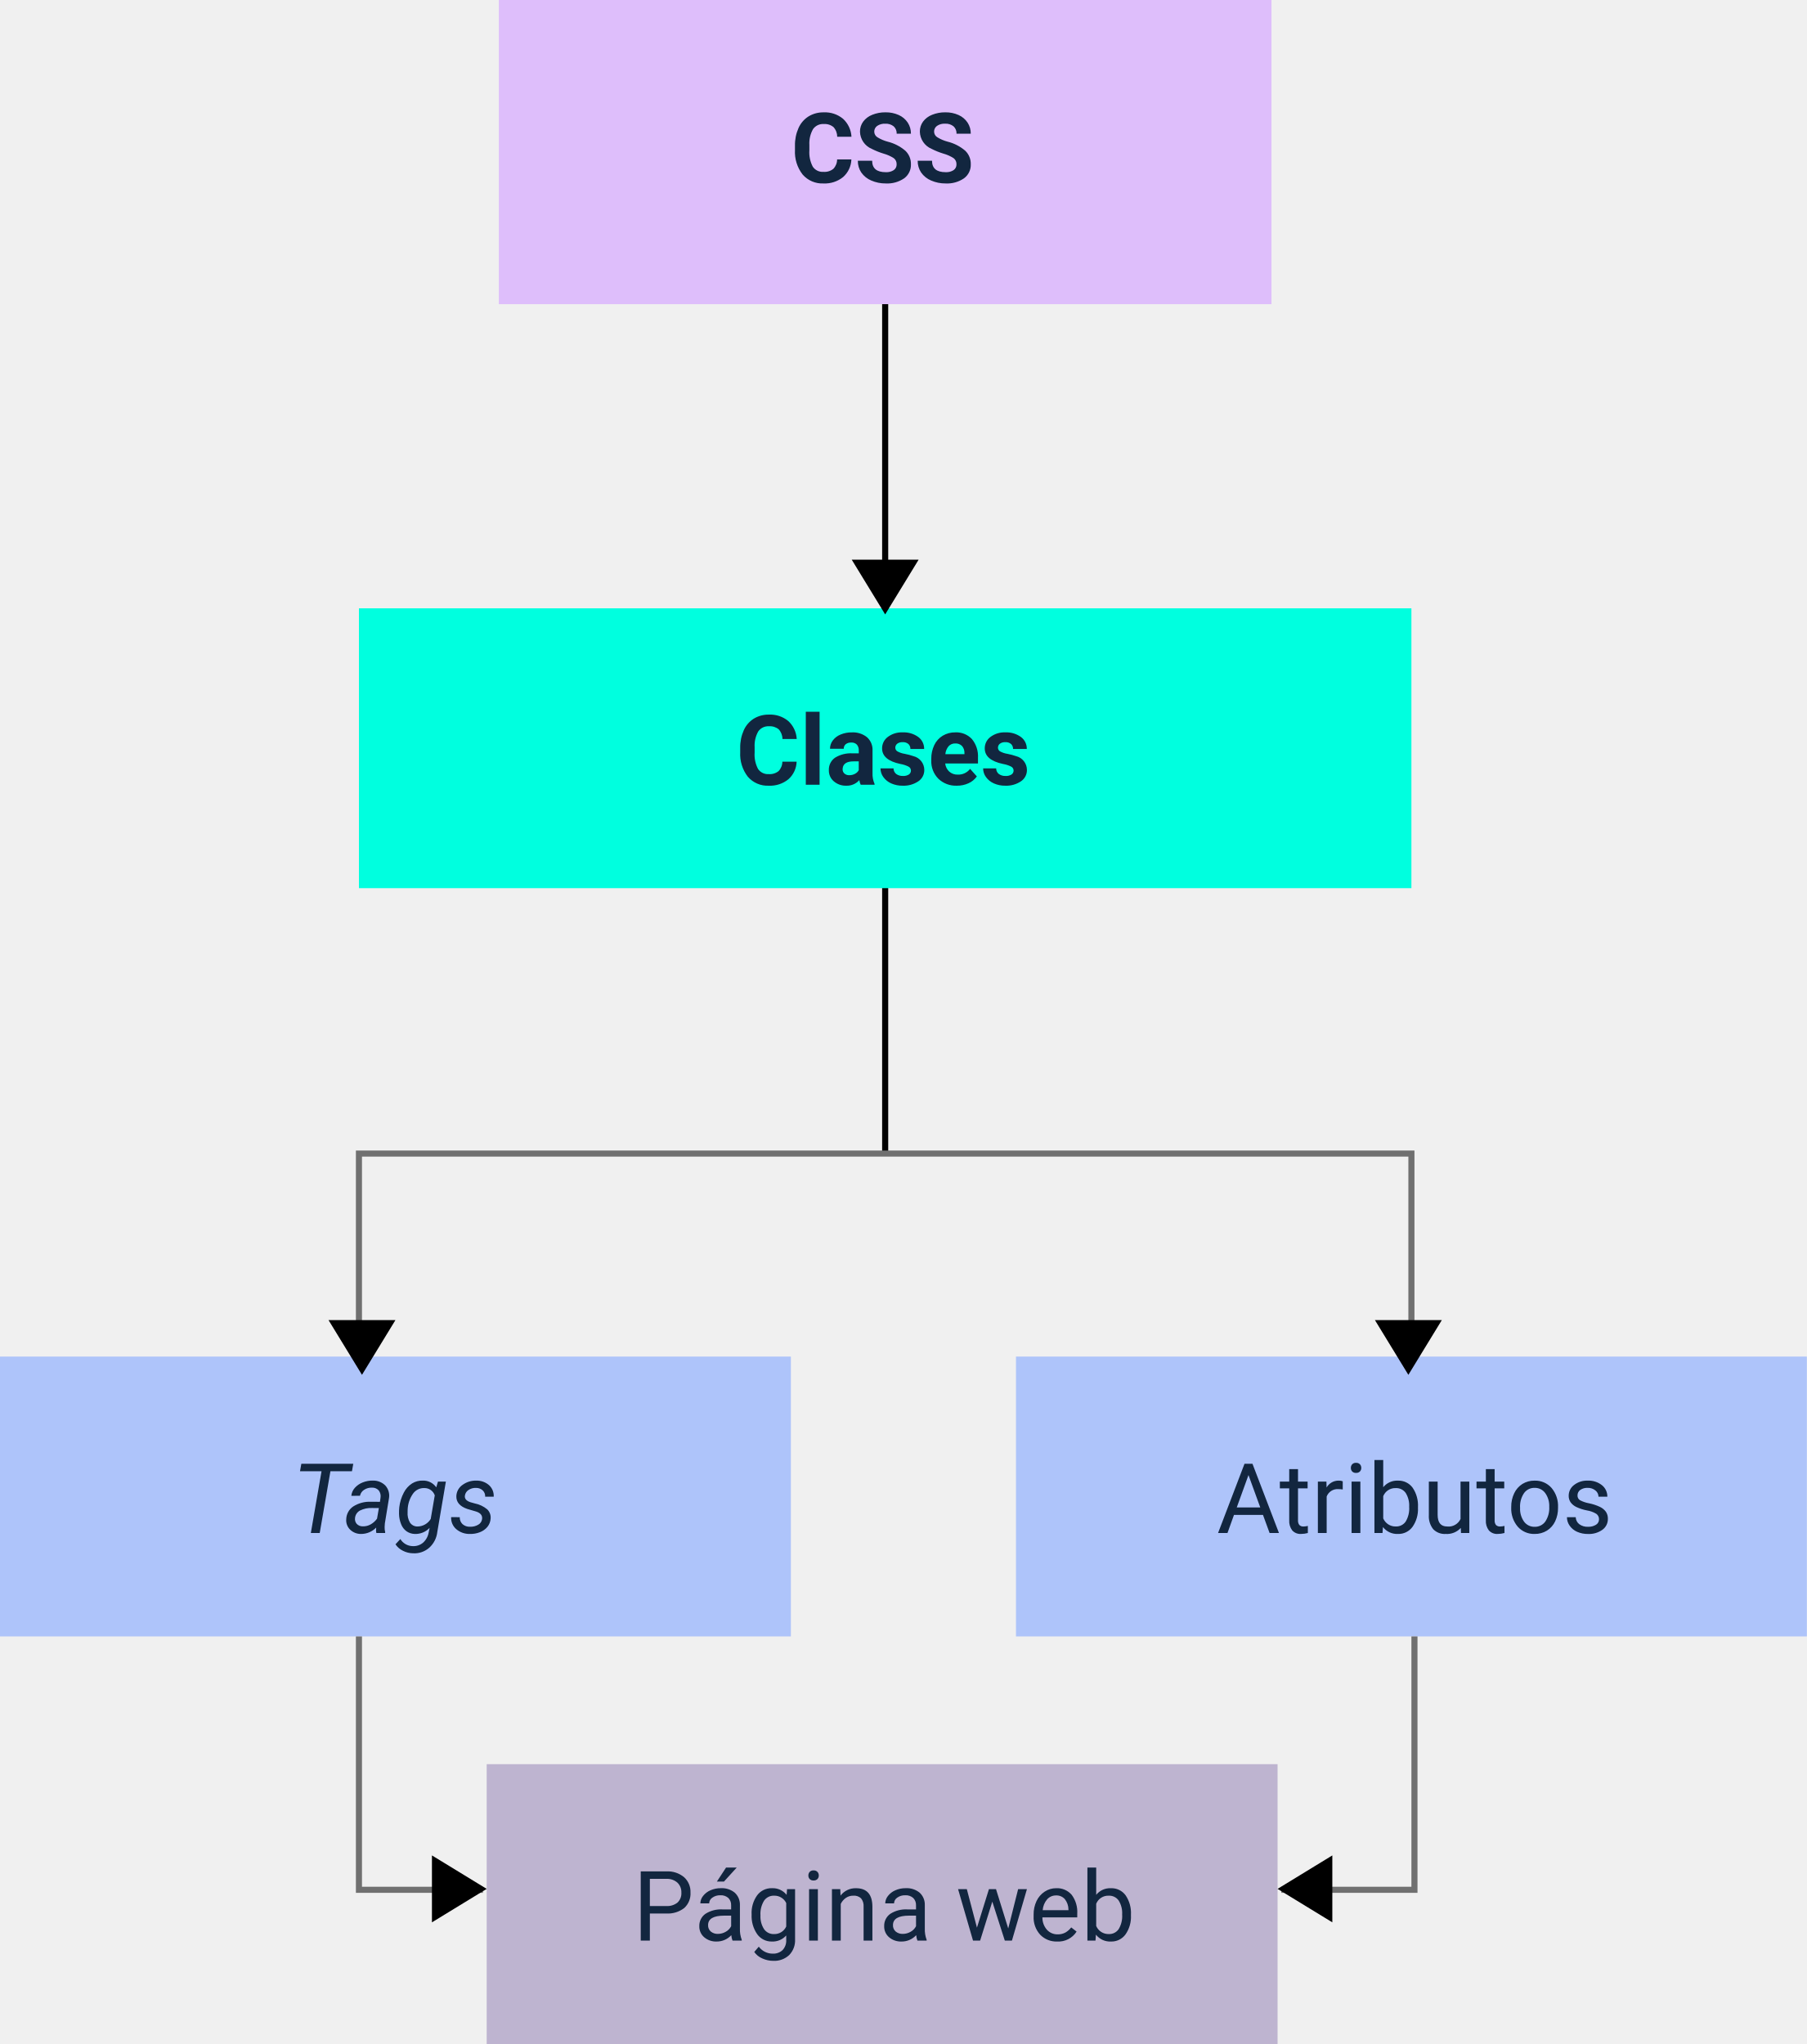
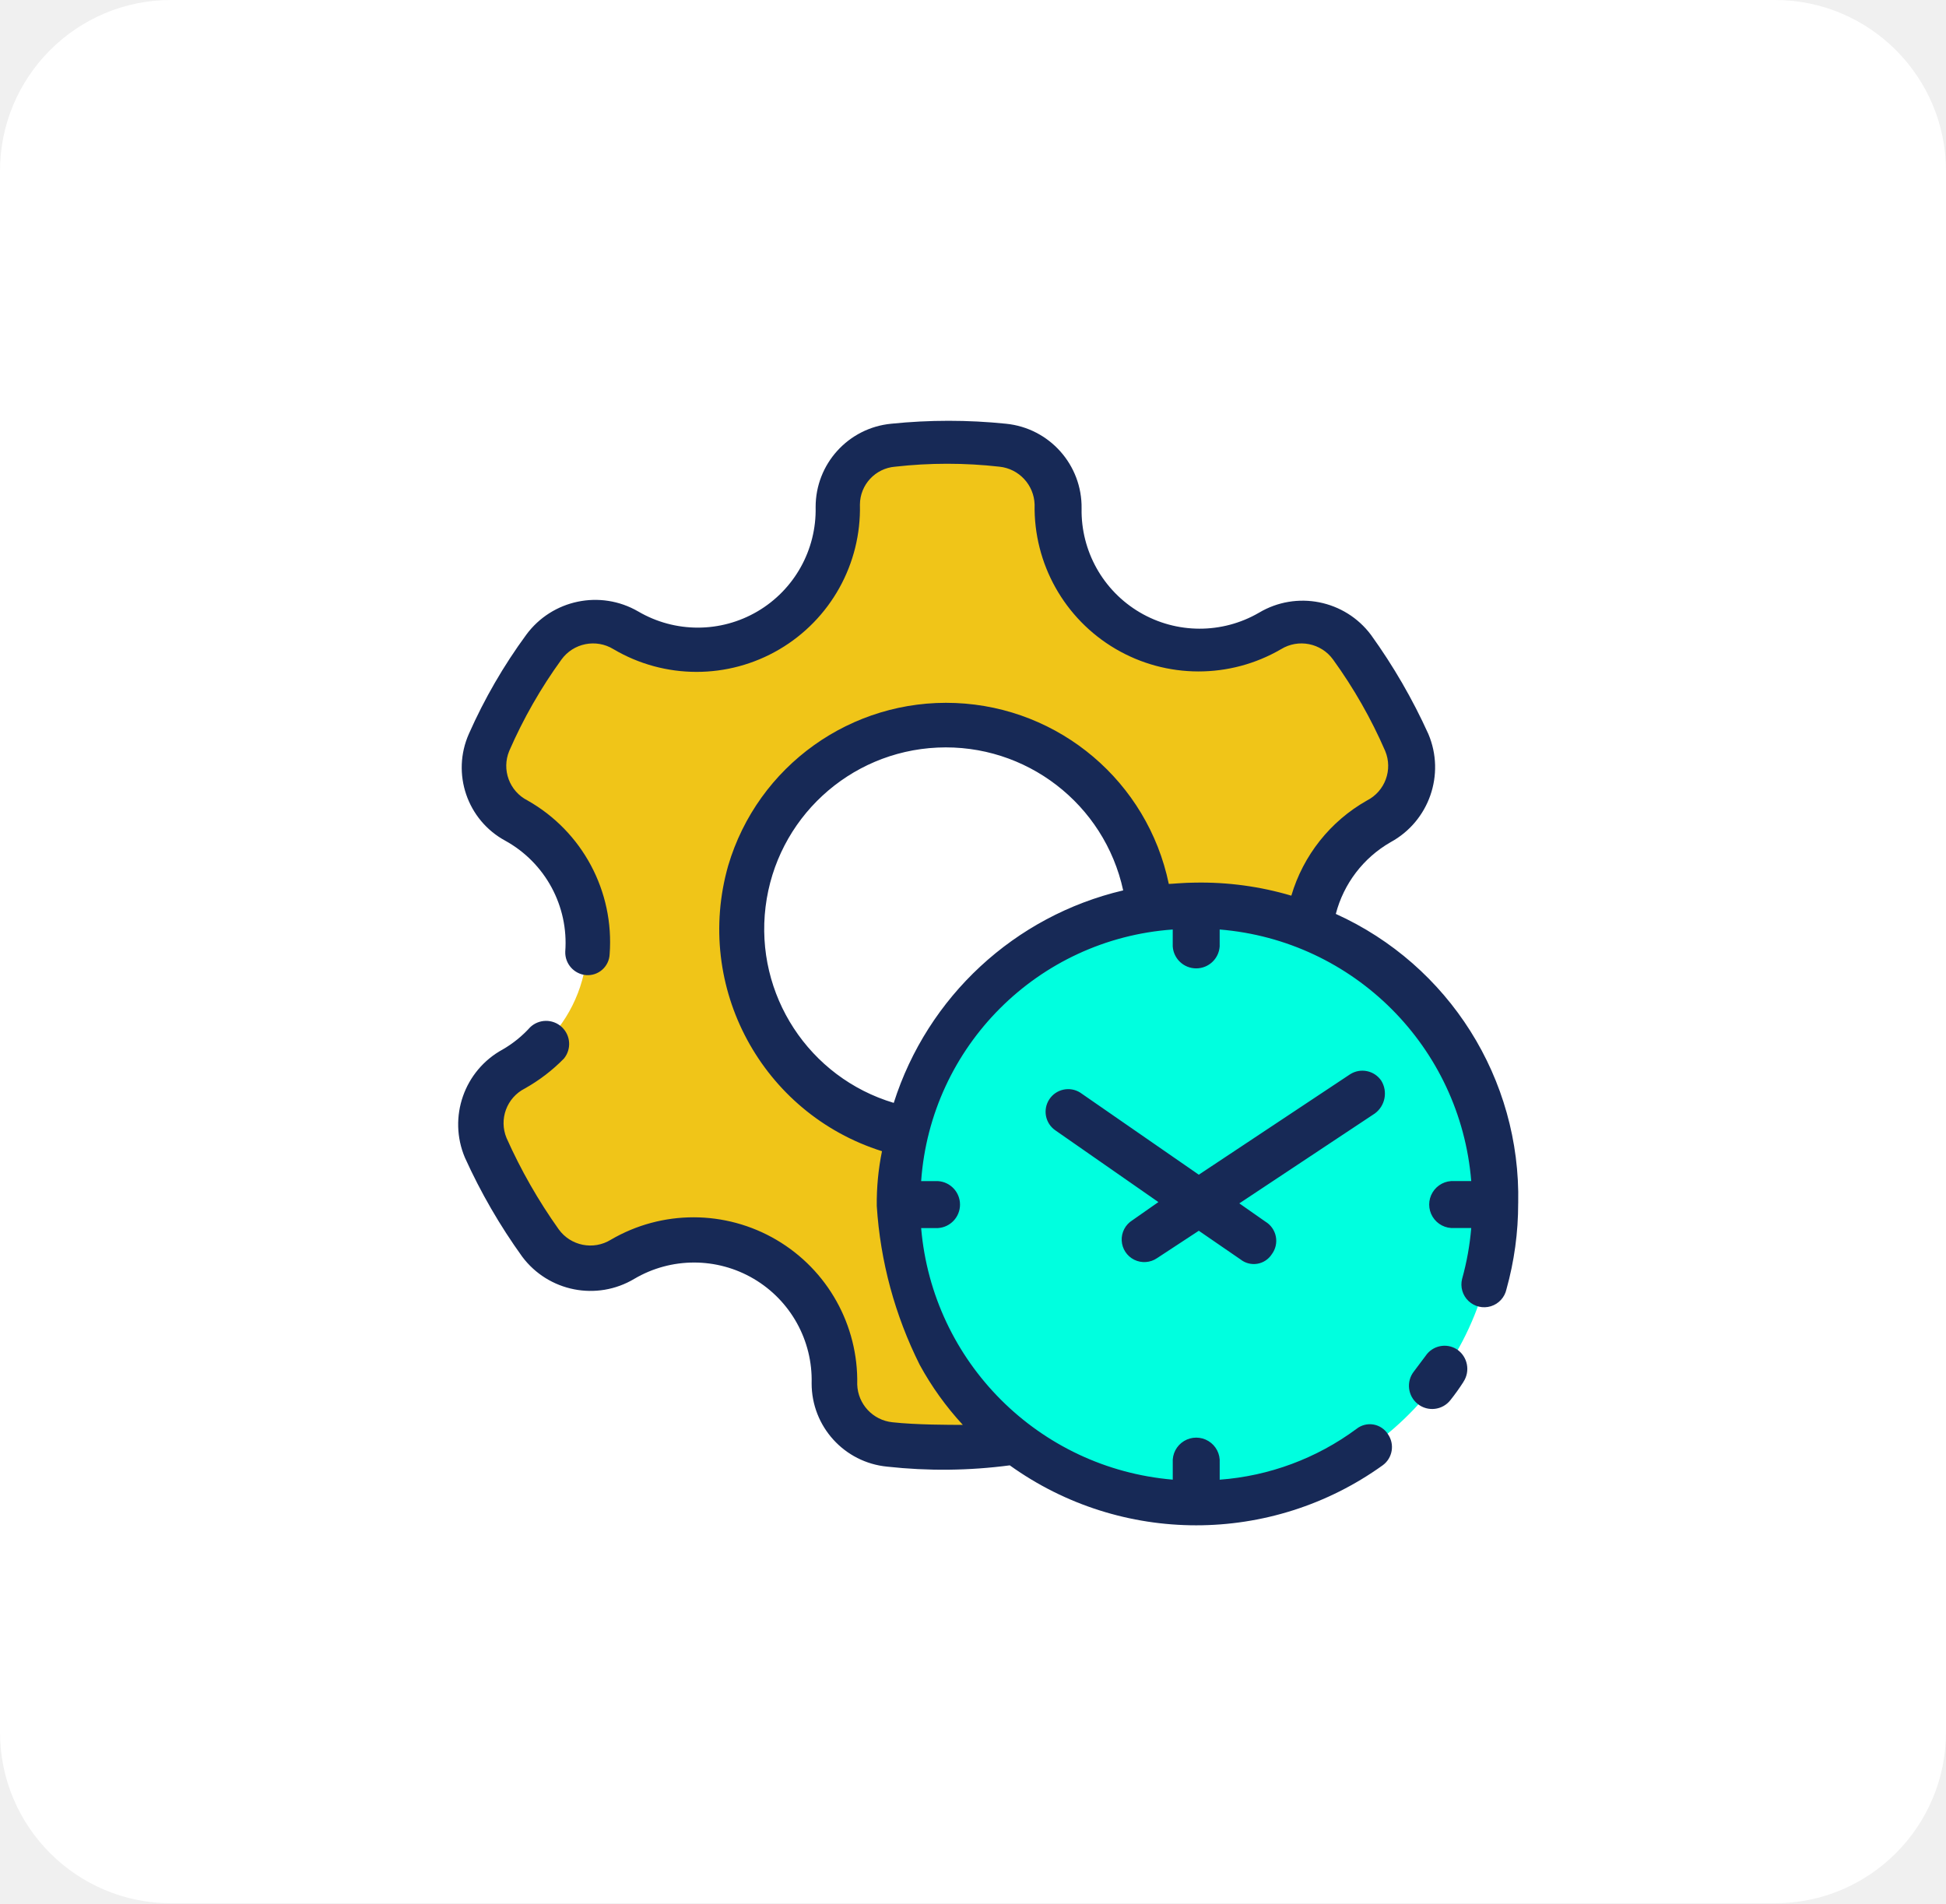
- <svg xmlns="http://www.w3.org/2000/svg" width="297" height="336" viewBox="0 0 297 336">
-   <g id="_20" data-name="20" transform="translate(4589 10916)">
-     <rect id="Rectángulo_403008" data-name="Rectángulo 403008" width="127" height="50" transform="translate(-4507 -10916)" fill="#debefb" />
-     <path id="Trazado_878668" data-name="Trazado 878668" d="M9.945-3.789A4.025,4.025,0,0,1,8.59-.9,4.76,4.76,0,0,1,5.367.156,4.28,4.28,0,0,1,1.926-1.316,6.038,6.038,0,0,1,.672-5.359v-.7A6.819,6.819,0,0,1,1.25-8.945,4.332,4.332,0,0,1,2.9-10.863a4.629,4.629,0,0,1,2.5-.668A4.637,4.637,0,0,1,8.57-10.477,4.326,4.326,0,0,1,9.961-7.516H7.617A2.376,2.376,0,0,0,7-9.113a2.271,2.271,0,0,0-1.605-.5,1.991,1.991,0,0,0-1.754.84,4.707,4.707,0,0,0-.6,2.605V-5.3a5.038,5.038,0,0,0,.559,2.7,1.954,1.954,0,0,0,1.762.852,2.314,2.314,0,0,0,1.621-.5A2.241,2.241,0,0,0,7.6-3.789Zm7.438.8A1.2,1.2,0,0,0,16.914-4a6.148,6.148,0,0,0-1.687-.75,11.963,11.963,0,0,1-1.93-.777,3.153,3.153,0,0,1-1.937-2.82A2.747,2.747,0,0,1,11.879-10a3.389,3.389,0,0,1,1.492-1.129,5.616,5.616,0,0,1,2.184-.406,5.112,5.112,0,0,1,2.172.441,3.458,3.458,0,0,1,1.48,1.246,3.261,3.261,0,0,1,.527,1.828H17.391A1.534,1.534,0,0,0,16.9-9.23a2.023,2.023,0,0,0-1.383-.434A2.162,2.162,0,0,0,14.18-9.3a1.146,1.146,0,0,0-.477.957,1.1,1.1,0,0,0,.559.93,6.311,6.311,0,0,0,1.645.7A7.106,7.106,0,0,1,18.82-5.219,2.972,2.972,0,0,1,19.734-3,2.737,2.737,0,0,1,18.617-.684a4.891,4.891,0,0,1-3.008.84,5.808,5.808,0,0,1-2.391-.48,3.783,3.783,0,0,1-1.645-1.316,3.371,3.371,0,0,1-.566-1.937h2.352q0,1.883,2.25,1.883a2.189,2.189,0,0,0,1.3-.34A1.106,1.106,0,0,0,17.383-2.984Zm9.836,0A1.2,1.2,0,0,0,26.75-4a6.148,6.148,0,0,0-1.687-.75,11.963,11.963,0,0,1-1.93-.777A3.153,3.153,0,0,1,21.2-8.352,2.747,2.747,0,0,1,21.715-10a3.389,3.389,0,0,1,1.492-1.129,5.616,5.616,0,0,1,2.184-.406,5.112,5.112,0,0,1,2.172.441,3.458,3.458,0,0,1,1.48,1.246,3.261,3.261,0,0,1,.527,1.828H27.227a1.534,1.534,0,0,0-.492-1.215,2.023,2.023,0,0,0-1.383-.434,2.162,2.162,0,0,0-1.336.363,1.146,1.146,0,0,0-.477.957,1.1,1.1,0,0,0,.559.93,6.311,6.311,0,0,0,1.645.7,7.106,7.106,0,0,1,2.914,1.492A2.972,2.972,0,0,1,29.57-3,2.737,2.737,0,0,1,28.453-.684a4.891,4.891,0,0,1-3.008.84,5.808,5.808,0,0,1-2.391-.48A3.783,3.783,0,0,1,21.41-1.641a3.371,3.371,0,0,1-.566-1.937H23.2q0,1.883,2.25,1.883a2.189,2.189,0,0,0,1.3-.34A1.106,1.106,0,0,0,27.219-2.984Z" transform="translate(-4459 -10886)" fill="#12263f" />
-     <path id="Trazado_878541" data-name="Trazado 878541" d="M-7566-7530v139.629" transform="translate(3122.5 -3336)" fill="none" stroke="#000" stroke-width="1" />
-     <rect id="Rectángulo_403009" data-name="Rectángulo 403009" width="173" height="46" transform="translate(-4530 -10816)" fill="#00ffdf" />
-     <path id="Trazado_878669" data-name="Trazado 878669" d="M9.945-3.789A4.025,4.025,0,0,1,8.59-.9,4.76,4.76,0,0,1,5.367.156,4.28,4.28,0,0,1,1.926-1.316,6.038,6.038,0,0,1,.672-5.359v-.7A6.819,6.819,0,0,1,1.25-8.945,4.332,4.332,0,0,1,2.9-10.863a4.629,4.629,0,0,1,2.5-.668A4.637,4.637,0,0,1,8.57-10.477,4.326,4.326,0,0,1,9.961-7.516H7.617A2.376,2.376,0,0,0,7-9.113a2.271,2.271,0,0,0-1.605-.5,1.991,1.991,0,0,0-1.754.84,4.707,4.707,0,0,0-.6,2.605V-5.3a5.038,5.038,0,0,0,.559,2.7,1.954,1.954,0,0,0,1.762.852,2.314,2.314,0,0,0,1.621-.5A2.241,2.241,0,0,0,7.6-3.789ZM13.719,0H11.453V-12h2.266Zm6.758,0a2.507,2.507,0,0,1-.227-.758,2.732,2.732,0,0,1-2.133.914,3,3,0,0,1-2.059-.719,2.312,2.312,0,0,1-.816-1.812,2.389,2.389,0,0,1,1-2.062,4.915,4.915,0,0,1,2.879-.727h1.039v-.484a1.393,1.393,0,0,0-.3-.937,1.183,1.183,0,0,0-.949-.352,1.345,1.345,0,0,0-.895.273.929.929,0,0,0-.324.75H15.43a2.268,2.268,0,0,1,.453-1.359,3,3,0,0,1,1.281-.98,4.669,4.669,0,0,1,1.859-.355,3.689,3.689,0,0,1,2.48.785,2.747,2.747,0,0,1,.918,2.207v3.664a4.041,4.041,0,0,0,.336,1.82V0ZM18.609-1.57a1.945,1.945,0,0,0,.922-.223,1.462,1.462,0,0,0,.625-.6V-3.844h-.844q-1.7,0-1.8,1.172l-.008.133a.9.9,0,0,0,.3.7A1.153,1.153,0,0,0,18.609-1.57Zm10.125-.766a.727.727,0,0,0-.41-.652,4.659,4.659,0,0,0-1.316-.426q-3.016-.633-3.016-2.562a2.323,2.323,0,0,1,.934-1.879,3.766,3.766,0,0,1,2.441-.754,4.053,4.053,0,0,1,2.574.758,2.388,2.388,0,0,1,.965,1.969H28.648a1.092,1.092,0,0,0-.312-.8A1.322,1.322,0,0,0,27.359-7a1.351,1.351,0,0,0-.883.258.814.814,0,0,0-.312.656.7.7,0,0,0,.355.605,3.657,3.657,0,0,0,1.2.4,9.8,9.8,0,0,1,1.422.379A2.336,2.336,0,0,1,30.93-2.43a2.2,2.2,0,0,1-.992,1.871,4.28,4.28,0,0,1-2.562.715,4.47,4.47,0,0,1-1.887-.379A3.166,3.166,0,0,1,24.2-1.262a2.414,2.414,0,0,1-.469-1.426h2.141a1.179,1.179,0,0,0,.445.922,1.766,1.766,0,0,0,1.109.32,1.635,1.635,0,0,0,.98-.246A.766.766,0,0,0,28.734-2.336ZM36.273.156A4.15,4.15,0,0,1,33.246-.984a4.054,4.054,0,0,1-1.168-3.039v-.219A5.106,5.106,0,0,1,32.57-6.52a3.612,3.612,0,0,1,1.395-1.547,3.914,3.914,0,0,1,2.059-.543,3.508,3.508,0,0,1,2.73,1.094,4.444,4.444,0,0,1,1,3.1v.922H34.367a2.1,2.1,0,0,0,.66,1.328,2,2,0,0,0,1.395.5,2.437,2.437,0,0,0,2.039-.945L39.57-1.367A3.389,3.389,0,0,1,38.2-.246,4.511,4.511,0,0,1,36.273.156Zm-.258-6.945a1.411,1.411,0,0,0-1.09.455,2.357,2.357,0,0,0-.535,1.3h3.141v-.181a1.681,1.681,0,0,0-.406-1.165A1.456,1.456,0,0,0,36.016-6.789Zm9.594,4.453a.727.727,0,0,0-.41-.652,4.659,4.659,0,0,0-1.316-.426q-3.016-.633-3.016-2.562A2.323,2.323,0,0,1,41.8-7.855a3.766,3.766,0,0,1,2.441-.754,4.053,4.053,0,0,1,2.574.758,2.388,2.388,0,0,1,.965,1.969H45.523a1.092,1.092,0,0,0-.312-.8A1.322,1.322,0,0,0,44.234-7a1.351,1.351,0,0,0-.883.258.814.814,0,0,0-.312.656.7.7,0,0,0,.355.605,3.657,3.657,0,0,0,1.2.4,9.8,9.8,0,0,1,1.422.379A2.336,2.336,0,0,1,47.8-2.43a2.2,2.2,0,0,1-.992,1.871A4.28,4.28,0,0,1,44.25.156a4.47,4.47,0,0,1-1.887-.379A3.166,3.166,0,0,1,41.07-1.262,2.414,2.414,0,0,1,40.6-2.687h2.141a1.179,1.179,0,0,0,.445.922,1.766,1.766,0,0,0,1.109.32,1.635,1.635,0,0,0,.98-.246A.766.766,0,0,0,45.609-2.336Z" transform="translate(-4468 -10787)" fill="#12263f" />
-     <rect id="Rectángulo_403010" data-name="Rectángulo 403010" width="130" height="46" transform="translate(-4589 -10693)" fill="#aec4fa" />
-     <path id="Trazado_878542" data-name="Trazado 878542" d="M-5839-10666.836v-33.535h173v33.535" transform="translate(1309 -26)" fill="none" stroke="#707070" stroke-width="1" />
-     <path id="Trazado_878670" data-name="Trazado 878670" d="M9.852-10.148H6.313L4.555,0H3.094L4.852-10.148H1.313l.219-1.227H10.07ZM13.867,0a1.894,1.894,0,0,1-.055-.445l.023-.445A3.465,3.465,0,0,1,11.367.156,2.526,2.526,0,0,1,9.551-.551a2.14,2.14,0,0,1-.637-1.73,2.6,2.6,0,0,1,1.176-2.1,5.005,5.005,0,0,1,2.887-.754l1.477.008.094-.672A1.545,1.545,0,0,0,14.254-7a1.414,1.414,0,0,0-1.113-.457,2.181,2.181,0,0,0-1.285.355,1.513,1.513,0,0,0-.684.98L9.75-6.109a2.266,2.266,0,0,1,.578-1.316,3.363,3.363,0,0,1,1.3-.891,4.215,4.215,0,0,1,1.648-.3,2.8,2.8,0,0,1,2.055.8,2.484,2.484,0,0,1,.617,2.043l-.687,4.188-.039.6a2.949,2.949,0,0,0,.094.852L15.3,0ZM11.648-1.094a2.466,2.466,0,0,0,1.285-.324,3.254,3.254,0,0,0,1.043-.941l.3-1.742-1.07-.008a4.054,4.054,0,0,0-2.047.422,1.554,1.554,0,0,0-.8,1.2,1.21,1.21,0,0,0,.277.988A1.321,1.321,0,0,0,11.648-1.094Zm5.984-3.148a6.889,6.889,0,0,1,.746-2.4,3.9,3.9,0,0,1,1.359-1.508,3.151,3.151,0,0,1,1.754-.465,2.6,2.6,0,0,1,2.219,1.109l.281-.945h1.3L23.883-.18A4.113,4.113,0,0,1,22.57,2.41a3.7,3.7,0,0,1-2.68.926,3.8,3.8,0,0,1-1.645-.406,3.127,3.127,0,0,1-1.238-1.07l.8-.867a2.419,2.419,0,0,0,2.023,1.164,2.425,2.425,0,0,0,1.707-.562,2.9,2.9,0,0,0,.926-1.687l.156-.75a3.2,3.2,0,0,1-2.414,1A2.486,2.486,0,0,1,18.84-.27a2.589,2.589,0,0,1-.9-1.164,4.759,4.759,0,0,1-.352-1.7A8.733,8.733,0,0,1,17.633-4.242Zm1.367.8a2.974,2.974,0,0,0,.387,1.728,1.461,1.461,0,0,0,1.238.644A2.561,2.561,0,0,0,22.8-2.311l.664-3.878a1.776,1.776,0,0,0-1.7-1.2,2.194,2.194,0,0,0-1.887.936,4.878,4.878,0,0,0-.871,2.614ZM31.242-2.289q.117-.875-.961-1.234l-1.469-.43q-1.859-.641-1.8-2.125a2.341,2.341,0,0,1,1.02-1.832,3.631,3.631,0,0,1,2.27-.7,3.027,3.027,0,0,1,2.082.746,2.363,2.363,0,0,1,.77,1.9L31.75-5.969A1.319,1.319,0,0,0,31.352-7a1.576,1.576,0,0,0-1.1-.414,2.059,2.059,0,0,0-1.266.359,1.316,1.316,0,0,0-.57.922q-.1.734.9,1.07l.711.2a4.577,4.577,0,0,1,2.063.977A1.865,1.865,0,0,1,32.648-2.4a2.37,2.37,0,0,1-.516,1.375,2.948,2.948,0,0,1-1.25.895,4.18,4.18,0,0,1-1.664.285A3.3,3.3,0,0,1,27-.629a2.427,2.427,0,0,1-.844-1.98L27.57-2.6a1.5,1.5,0,0,0,.453,1.141,1.732,1.732,0,0,0,1.242.43A2.436,2.436,0,0,0,30.6-1.355,1.247,1.247,0,0,0,31.242-2.289Z" transform="translate(-4541 -10664)" fill="#12263f" />
-     <rect id="Rectángulo_403011" data-name="Rectángulo 403011" width="130" height="46" transform="translate(-4422 -10693)" fill="#aec4fa" />
-     <path id="Trazado_878671" data-name="Trazado 878671" d="M7.6-2.977H2.836L1.766,0H.219L4.563-11.375H5.875L10.227,0H8.688ZM3.289-4.2H7.156L5.219-9.523Zm10.07-6.3v2.047h1.578v1.117H13.359v5.249a1.173,1.173,0,0,0,.211.763.888.888,0,0,0,.719.254,3.5,3.5,0,0,0,.688-.094V0a4.215,4.215,0,0,1-1.109.155A1.8,1.8,0,0,1,12.406-.43a2.517,2.517,0,0,1-.492-1.664V-7.336H10.375V-8.453h1.539V-10.5Zm7.352,3.344A4.331,4.331,0,0,0,20-7.211,1.9,1.9,0,0,0,18.07-6V0H16.625V-8.453h1.406l.023.977A2.251,2.251,0,0,1,20.07-8.609a1.477,1.477,0,0,1,.641.109ZM23.609,0H22.164V-8.453h1.445ZM22.047-10.7a.863.863,0,0,1,.215-.594.807.807,0,0,1,.637-.242.819.819,0,0,1,.641.242.854.854,0,0,1,.219.594.826.826,0,0,1-.219.586.834.834,0,0,1-.641.234.821.821,0,0,1-.637-.234A.834.834,0,0,1,22.047-10.7ZM33.078-4.133a5.026,5.026,0,0,1-.891,3.113A2.846,2.846,0,0,1,29.8.156,2.947,2.947,0,0,1,27.32-.977L27.25,0H25.922V-12h1.445v4.477a2.93,2.93,0,0,1,2.414-1.086A2.863,2.863,0,0,1,32.2-7.445a5.177,5.177,0,0,1,.879,3.188ZM31.633-4.3a3.906,3.906,0,0,0-.57-2.281,1.888,1.888,0,0,0-1.641-.8,2.122,2.122,0,0,0-2.055,1.328V-2.4a2.181,2.181,0,0,0,2.07,1.328,1.878,1.878,0,0,0,1.617-.8A4.153,4.153,0,0,0,31.633-4.3ZM40.117-.836a3.07,3.07,0,0,1-2.477.992,2.628,2.628,0,0,1-2.059-.785,3.4,3.4,0,0,1-.715-2.324v-5.5h1.445v5.461q0,1.922,1.563,1.922a2.163,2.163,0,0,0,2.2-1.234V-8.453h1.445V0H40.148ZM45.68-10.5v2.047h1.578v1.117H45.68v5.249a1.173,1.173,0,0,0,.211.763.888.888,0,0,0,.719.254,3.5,3.5,0,0,0,.688-.094V0a4.215,4.215,0,0,1-1.109.155A1.8,1.8,0,0,1,44.727-.43a2.517,2.517,0,0,1-.492-1.664V-7.336H42.7V-8.453h1.539V-10.5Zm2.727,6.2a4.993,4.993,0,0,1,.488-2.234A3.643,3.643,0,0,1,50.254-8.07a3.7,3.7,0,0,1,1.988-.539,3.565,3.565,0,0,1,2.793,1.2A4.6,4.6,0,0,1,56.1-4.234v.1a5.036,5.036,0,0,1-.473,2.215A3.589,3.589,0,0,1,54.277-.391a3.743,3.743,0,0,1-2.02.547,3.556,3.556,0,0,1-2.785-1.2A4.575,4.575,0,0,1,48.406-4.2Zm1.453.172a3.616,3.616,0,0,0,.652,2.258,2.088,2.088,0,0,0,1.746.852,2.075,2.075,0,0,0,1.75-.863A3.955,3.955,0,0,0,54.656-4.3,3.61,3.61,0,0,0,54-6.559a2.1,2.1,0,0,0-1.754-.863,2.075,2.075,0,0,0-1.727.852A3.925,3.925,0,0,0,49.859-4.133ZM62.836-2.242a1.064,1.064,0,0,0-.441-.91,4.249,4.249,0,0,0-1.539-.559,7.277,7.277,0,0,1-1.742-.562,2.479,2.479,0,0,1-.953-.781,1.869,1.869,0,0,1-.309-1.078,2.193,2.193,0,0,1,.879-1.758,3.432,3.432,0,0,1,2.246-.719,3.532,3.532,0,0,1,2.332.742,2.357,2.357,0,0,1,.895,1.9H62.75a1.3,1.3,0,0,0-.5-1.023,1.888,1.888,0,0,0-1.27-.43,1.976,1.976,0,0,0-1.234.344,1.082,1.082,0,0,0-.445.9.877.877,0,0,0,.414.789,5.1,5.1,0,0,0,1.5.508,7.8,7.8,0,0,1,1.754.578,2.558,2.558,0,0,1,1,.809,1.988,1.988,0,0,1,.324,1.152,2.163,2.163,0,0,1-.906,1.816,3.8,3.8,0,0,1-2.352.684,4.257,4.257,0,0,1-1.8-.359,2.922,2.922,0,0,1-1.223-1A2.42,2.42,0,0,1,57.563-2.6h1.445a1.5,1.5,0,0,0,.582,1.152,2.258,2.258,0,0,0,1.434.426,2.331,2.331,0,0,0,1.316-.332A1.02,1.02,0,0,0,62.836-2.242Z" transform="translate(-4389 -10664)" fill="#12263f" />
-     <rect id="Rectángulo_403012" data-name="Rectángulo 403012" width="130" height="46" transform="translate(-4509 -10626)" fill="#beb4d0" />
-     <path id="Trazado_878672" data-name="Trazado 878672" d="M2.82-4.453V0H1.32V-11.375h4.2a4.215,4.215,0,0,1,2.926.953A3.231,3.231,0,0,1,9.5-7.9,3.189,3.189,0,0,1,8.465-5.348,4.4,4.4,0,0,1,5.5-4.453Zm0-1.227h2.7a2.7,2.7,0,0,0,1.844-.567A2.075,2.075,0,0,0,8-7.887a2.143,2.143,0,0,0-.641-1.628A2.525,2.525,0,0,0,5.6-10.148H2.82ZM16.406,0a3.036,3.036,0,0,1-.2-.891A3.225,3.225,0,0,1,13.8.156a2.984,2.984,0,0,1-2.051-.707,2.287,2.287,0,0,1-.8-1.793,2.39,2.39,0,0,1,1-2.051,4.733,4.733,0,0,1,2.824-.73H16.18v-.664A1.623,1.623,0,0,0,15.727-7a1.821,1.821,0,0,0-1.336-.449,2.107,2.107,0,0,0-1.3.391,1.151,1.151,0,0,0-.523.945H11.117a2,2,0,0,1,.449-1.223,3.066,3.066,0,0,1,1.219-.934,4.1,4.1,0,0,1,1.691-.344,3.342,3.342,0,0,1,2.289.73,2.635,2.635,0,0,1,.859,2.012v3.891a4.757,4.757,0,0,0,.3,1.852V0Zm-2.4-1.1A2.54,2.54,0,0,0,15.3-1.453a2.127,2.127,0,0,0,.883-.914V-4.1H15.047q-2.656,0-2.656,1.555a1.316,1.316,0,0,0,.453,1.063A1.742,1.742,0,0,0,14.008-1.1ZM15.344-12h1.75L15-9.7l-1.164,0Zm4.2,7.7a4.968,4.968,0,0,1,.914-3.145,2.923,2.923,0,0,1,2.422-1.168A2.908,2.908,0,0,1,25.3-7.516l.07-.937h1.32V-.2a3.439,3.439,0,0,1-.973,2.586,3.589,3.589,0,0,1-2.613.945,4.348,4.348,0,0,1-1.789-.391,3.08,3.08,0,0,1-1.336-1.07L20.727,1A2.826,2.826,0,0,0,23,2.148a2.214,2.214,0,0,0,1.645-.594,2.269,2.269,0,0,0,.59-1.672V-.844a2.971,2.971,0,0,1-2.367,1,2.887,2.887,0,0,1-2.4-1.2A5.224,5.224,0,0,1,19.547-4.3ZM21-4.133a3.79,3.79,0,0,0,.586,2.246,1.9,1.9,0,0,0,1.641.816,2.117,2.117,0,0,0,2.008-1.242V-6.172a2.142,2.142,0,0,0-1.992-1.211,1.921,1.921,0,0,0-1.648.82A4.128,4.128,0,0,0,21-4.133ZM30.438,0H28.992V-8.453h1.445ZM28.875-10.7a.863.863,0,0,1,.215-.594.807.807,0,0,1,.637-.242.819.819,0,0,1,.641.242.854.854,0,0,1,.219.594.826.826,0,0,1-.219.586.834.834,0,0,1-.641.234.821.821,0,0,1-.637-.234A.834.834,0,0,1,28.875-10.7Zm5.242,2.242.047,1.063A3.08,3.08,0,0,1,36.7-8.609q2.68,0,2.7,3.023V0H37.953V-5.594a1.946,1.946,0,0,0-.418-1.352,1.675,1.675,0,0,0-1.277-.437,2.086,2.086,0,0,0-1.234.375,2.546,2.546,0,0,0-.828.984V0H32.75V-8.453ZM46.8,0a3.036,3.036,0,0,1-.2-.891A3.225,3.225,0,0,1,44.188.156a2.984,2.984,0,0,1-2.051-.707,2.287,2.287,0,0,1-.8-1.793,2.39,2.39,0,0,1,1-2.051,4.733,4.733,0,0,1,2.824-.73H46.57v-.664A1.623,1.623,0,0,0,46.117-7a1.821,1.821,0,0,0-1.336-.449,2.107,2.107,0,0,0-1.3.391,1.151,1.151,0,0,0-.523.945H41.508a2,2,0,0,1,.449-1.223,3.066,3.066,0,0,1,1.219-.934,4.1,4.1,0,0,1,1.691-.344,3.342,3.342,0,0,1,2.289.73,2.635,2.635,0,0,1,.859,2.012v3.891a4.757,4.757,0,0,0,.3,1.852V0ZM44.4-1.1a2.54,2.54,0,0,0,1.289-.352,2.127,2.127,0,0,0,.883-.914V-4.1H45.438q-2.656,0-2.656,1.555a1.316,1.316,0,0,0,.453,1.063A1.742,1.742,0,0,0,44.4-1.1Zm17.328-.891,1.625-6.461H64.8L62.336,0H61.164L59.109-6.406,57.109,0H55.938L53.484-8.453h1.438l1.664,6.328,1.969-6.328h1.164ZM69.773.156a3.693,3.693,0,0,1-2.8-1.129A4.19,4.19,0,0,1,65.9-3.992v-.266a5.073,5.073,0,0,1,.48-2.246,3.748,3.748,0,0,1,1.344-1.547,3.378,3.378,0,0,1,1.871-.559,3.166,3.166,0,0,1,2.563,1.086,4.7,4.7,0,0,1,.914,3.109v.6H67.344a3,3,0,0,0,.73,2.02,2.3,2.3,0,0,0,1.777.77,2.517,2.517,0,0,0,1.3-.312,3.259,3.259,0,0,0,.93-.828l.883.688A3.55,3.55,0,0,1,69.773.156Zm-.18-7.578a1.928,1.928,0,0,0-1.469.637A3.1,3.1,0,0,0,67.391-5h4.234v-.109a2.753,2.753,0,0,0-.594-1.707A1.815,1.815,0,0,0,69.594-7.422ZM81.9-4.133a5.026,5.026,0,0,1-.891,3.113A2.846,2.846,0,0,1,78.617.156,2.947,2.947,0,0,1,76.141-.977L76.07,0H74.742V-12h1.445v4.477A2.93,2.93,0,0,1,78.6-8.609,2.863,2.863,0,0,1,81.02-7.445,5.177,5.177,0,0,1,81.9-4.258ZM80.453-4.3a3.906,3.906,0,0,0-.57-2.281,1.888,1.888,0,0,0-1.641-.8,2.122,2.122,0,0,0-2.055,1.328V-2.4a2.181,2.181,0,0,0,2.07,1.328,1.878,1.878,0,0,0,1.617-.8A4.153,4.153,0,0,0,80.453-4.3Z" transform="translate(-4485 -10597)" fill="#12263f" />
-     <path id="Trazado_878543" data-name="Trazado 878543" d="M-5734-10643v41.651h20.385" transform="translate(1204 -4)" fill="none" stroke="#707070" stroke-width="1" />
-     <path id="Trazado_878544" data-name="Trazado 878544" d="M-5712.115-10643v41.651H-5734" transform="translate(1355.615 -4)" fill="none" stroke="#707070" stroke-width="1" />
-     <path id="Polígono_29" data-name="Polígono 29" d="M5.5,0,11,9H0Z" transform="translate(-4438 -10815) rotate(180)" />
-     <path id="Polígono_30" data-name="Polígono 30" d="M5.5,0,11,9H0Z" transform="translate(-4524 -10690) rotate(180)" />
-     <path id="Polígono_31" data-name="Polígono 31" d="M5.5,0,11,9H0Z" transform="translate(-4352 -10690) rotate(180)" />
-     <path id="Polígono_32" data-name="Polígono 32" d="M5.5,0,11,9H0Z" transform="translate(-4509 -10611) rotate(90)" />
-     <path id="Polígono_33" data-name="Polígono 33" d="M5.5,0,11,9H0Z" transform="translate(-4379 -10600) rotate(-90)" />
+ <svg xmlns="http://www.w3.org/2000/svg" width="91" height="89" viewBox="0 0 91 89">
+   <g id="_20" data-name="20" transform="translate(-846 -5107)">
+     <rect id="Rectángulo_404836" data-name="Rectángulo 404836" width="91" height="89" rx="8" transform="translate(846 5107)" fill="#fff" />
+     <g id="reshot-icon-time-management-QP2JE6RXTS" transform="translate(839.841 5105.7)">
+       <g id="Grupo_1103769" data-name="Grupo 1103769" transform="translate(28.782 21.95)">
+         <g id="Grupo_1103768" data-name="Grupo 1103768" transform="translate(0 0)">
+           <g id="Grupo_1103767" data-name="Grupo 1103767">
+             <path id="Trazado_889580" data-name="Trazado 889580" d="M71.34,40.33a6.555,6.555,0,0,0-3.292,4.877,13.418,13.418,0,0,0-5.121-.975,14.832,14.832,0,0,0-2.317.183A13.987,13.987,0,0,0,49.15,60.447a13.637,13.637,0,0,0,5.243,8.718c-.244.061-.427.122-.671.183a23.966,23.966,0,0,1-5.121,0,2.852,2.852,0,0,1-2.56-2.865,6.639,6.639,0,0,0-6.4-6.767,6.885,6.885,0,0,0-3.475.914,2.878,2.878,0,0,1-3.841-.793c-.488-.671-.975-1.4-1.4-2.134a16.429,16.429,0,0,1-1.158-2.317,2.912,2.912,0,0,1,1.28-3.658,6.583,6.583,0,0,0,2.5-8.961,7.014,7.014,0,0,0-2.5-2.5,2.958,2.958,0,0,1-1.28-3.658,21.6,21.6,0,0,1,2.56-4.45,2.891,2.891,0,0,1,3.841-.793,6.64,6.64,0,0,0,9.022-2.317,6.885,6.885,0,0,0,.914-3.475,2.9,2.9,0,0,1,2.56-2.865,23.966,23.966,0,0,1,5.121,0,2.852,2.852,0,0,1,2.56,2.865,6.547,6.547,0,0,0,6.4,6.706,6.885,6.885,0,0,0,3.475-.914,2.878,2.878,0,0,1,3.841.793c.488.671.975,1.4,1.4,2.134a16.428,16.428,0,0,1,1.158,2.317A2.886,2.886,0,0,1,71.34,40.33Z" transform="translate(-29.552 -22.575)" fill="#f0c518" />
+             <path id="Trazado_889581" data-name="Trazado 889581" d="M68.4,53.018A13.923,13.923,0,0,0,57.186,63.381,9.542,9.542,0,1,1,60.6,44.605,9.45,9.45,0,0,1,68.4,53.018Z" transform="translate(-37.284 -31.117)" fill="#fff" />
+           </g>
+           <path id="Trazado_889582" data-name="Trazado 889582" d="M89.359,72.1A13.93,13.93,0,1,1,73.144,58.383,14.266,14.266,0,0,1,75.46,58.2,13.893,13.893,0,0,1,89.359,72.1Z" transform="translate(-42.024 -36.482)" fill="#00ffdf" />
+         </g>
+       </g>
+       <path id="Trazado_889583" data-name="Trazado 889583" d="M74.594,65.919a10.341,10.341,0,0,1-.61.853,1.085,1.085,0,1,1-1.707-1.341h0l.549-.732a1.068,1.068,0,0,1,1.463-.3,1.1,1.1,0,0,1,.3,1.524ZM70.753,51.837a1.068,1.068,0,0,0-1.463-.3l-7.072,4.694-5.548-3.841a1.057,1.057,0,0,0-1.158,1.768l4.816,3.353-1.219.853a1.057,1.057,0,1,0,1.158,1.768l1.951-1.28,1.951,1.341a1,1,0,0,0,1.463-.244,1.047,1.047,0,0,0-.3-1.524l-1.219-.853,6.34-4.206A1.155,1.155,0,0,0,70.753,51.837Zm6.4,5.73a14.9,14.9,0,0,1-.549,4.023,1.065,1.065,0,1,1-2.073-.488,12.766,12.766,0,0,0,.427-2.378h-.792a1.1,1.1,0,1,1,0-2.195h.792A12.854,12.854,0,0,0,63.194,44.765v.792a1.1,1.1,0,0,1-2.195,0v-.792A12.7,12.7,0,0,0,49.234,56.531h.792a1.1,1.1,0,0,1,0,2.195h-.792A12.907,12.907,0,0,0,61,70.491V69.7a1.1,1.1,0,1,1,2.195,0v.793a12.276,12.276,0,0,0,6.4-2.378,1,1,0,0,1,1.463.244,1.055,1.055,0,0,1-.244,1.463,14.952,14.952,0,0,1-17.435,0,23.828,23.828,0,0,1-5.73.061,3.909,3.909,0,0,1-3.536-3.9A5.5,5.5,0,0,0,35.822,61.1a3.991,3.991,0,0,1-5.243-1.036A26.946,26.946,0,0,1,27.9,55.434a3.991,3.991,0,0,1,1.768-5.06,5.305,5.305,0,0,0,1.28-1.036A1.079,1.079,0,0,1,32.53,50.8h0A8.112,8.112,0,0,1,30.7,52.2a1.815,1.815,0,0,0-.853,2.317,24.825,24.825,0,0,0,2.438,4.267,1.826,1.826,0,0,0,2.438.488,7.656,7.656,0,0,1,11.522,6.767,1.835,1.835,0,0,0,1.646,1.768c1.1.122,2.682.122,3.292.122a14.062,14.062,0,0,1-2.012-2.8,19.331,19.331,0,0,1-2.012-7.437,12.145,12.145,0,0,1,.244-2.56,10.879,10.879,0,0,1-7.193-13.351,10.632,10.632,0,0,1,20.605.853c.122,0,.732-.061,1.219-.061a14.866,14.866,0,0,1,4.511.61,7.574,7.574,0,0,1,3.536-4.45,1.815,1.815,0,0,0,.853-2.317A22.724,22.724,0,0,0,68.5,32.146a1.826,1.826,0,0,0-2.438-.488,7.668,7.668,0,0,1-11.522-6.767,1.835,1.835,0,0,0-1.646-1.768,21.742,21.742,0,0,0-4.877,0,1.789,1.789,0,0,0-1.646,1.768,7.641,7.641,0,0,1-11.522,6.767,1.826,1.826,0,0,0-2.438.488,22.724,22.724,0,0,0-2.438,4.267,1.815,1.815,0,0,0,.853,2.317,7.6,7.6,0,0,1,3.841,7.193,1.024,1.024,0,0,1-1.1.975,1.067,1.067,0,0,1-.975-1.1,5.456,5.456,0,0,0-2.8-5.182,3.891,3.891,0,0,1-1.707-5,24.823,24.823,0,0,1,2.682-4.633A4.006,4.006,0,0,1,36,29.891,5.512,5.512,0,0,0,44.3,25.014a3.909,3.909,0,0,1,3.536-3.9,26.3,26.3,0,0,1,5.365,0,3.924,3.924,0,0,1,3.536,3.963,5.523,5.523,0,0,0,8.291,4.877,3.991,3.991,0,0,1,5.243,1.036,26.945,26.945,0,0,1,2.682,4.633,3.991,3.991,0,0,1-1.768,5.06,5.445,5.445,0,0,0-2.56,3.353A14.514,14.514,0,0,1,77.154,57.567Zm-29.2-4.694a14.82,14.82,0,0,1,10.729-9.937,8.49,8.49,0,1,0-10.729,9.937Z" fill="#172956" />
+     </g>
  </g>
</svg>
